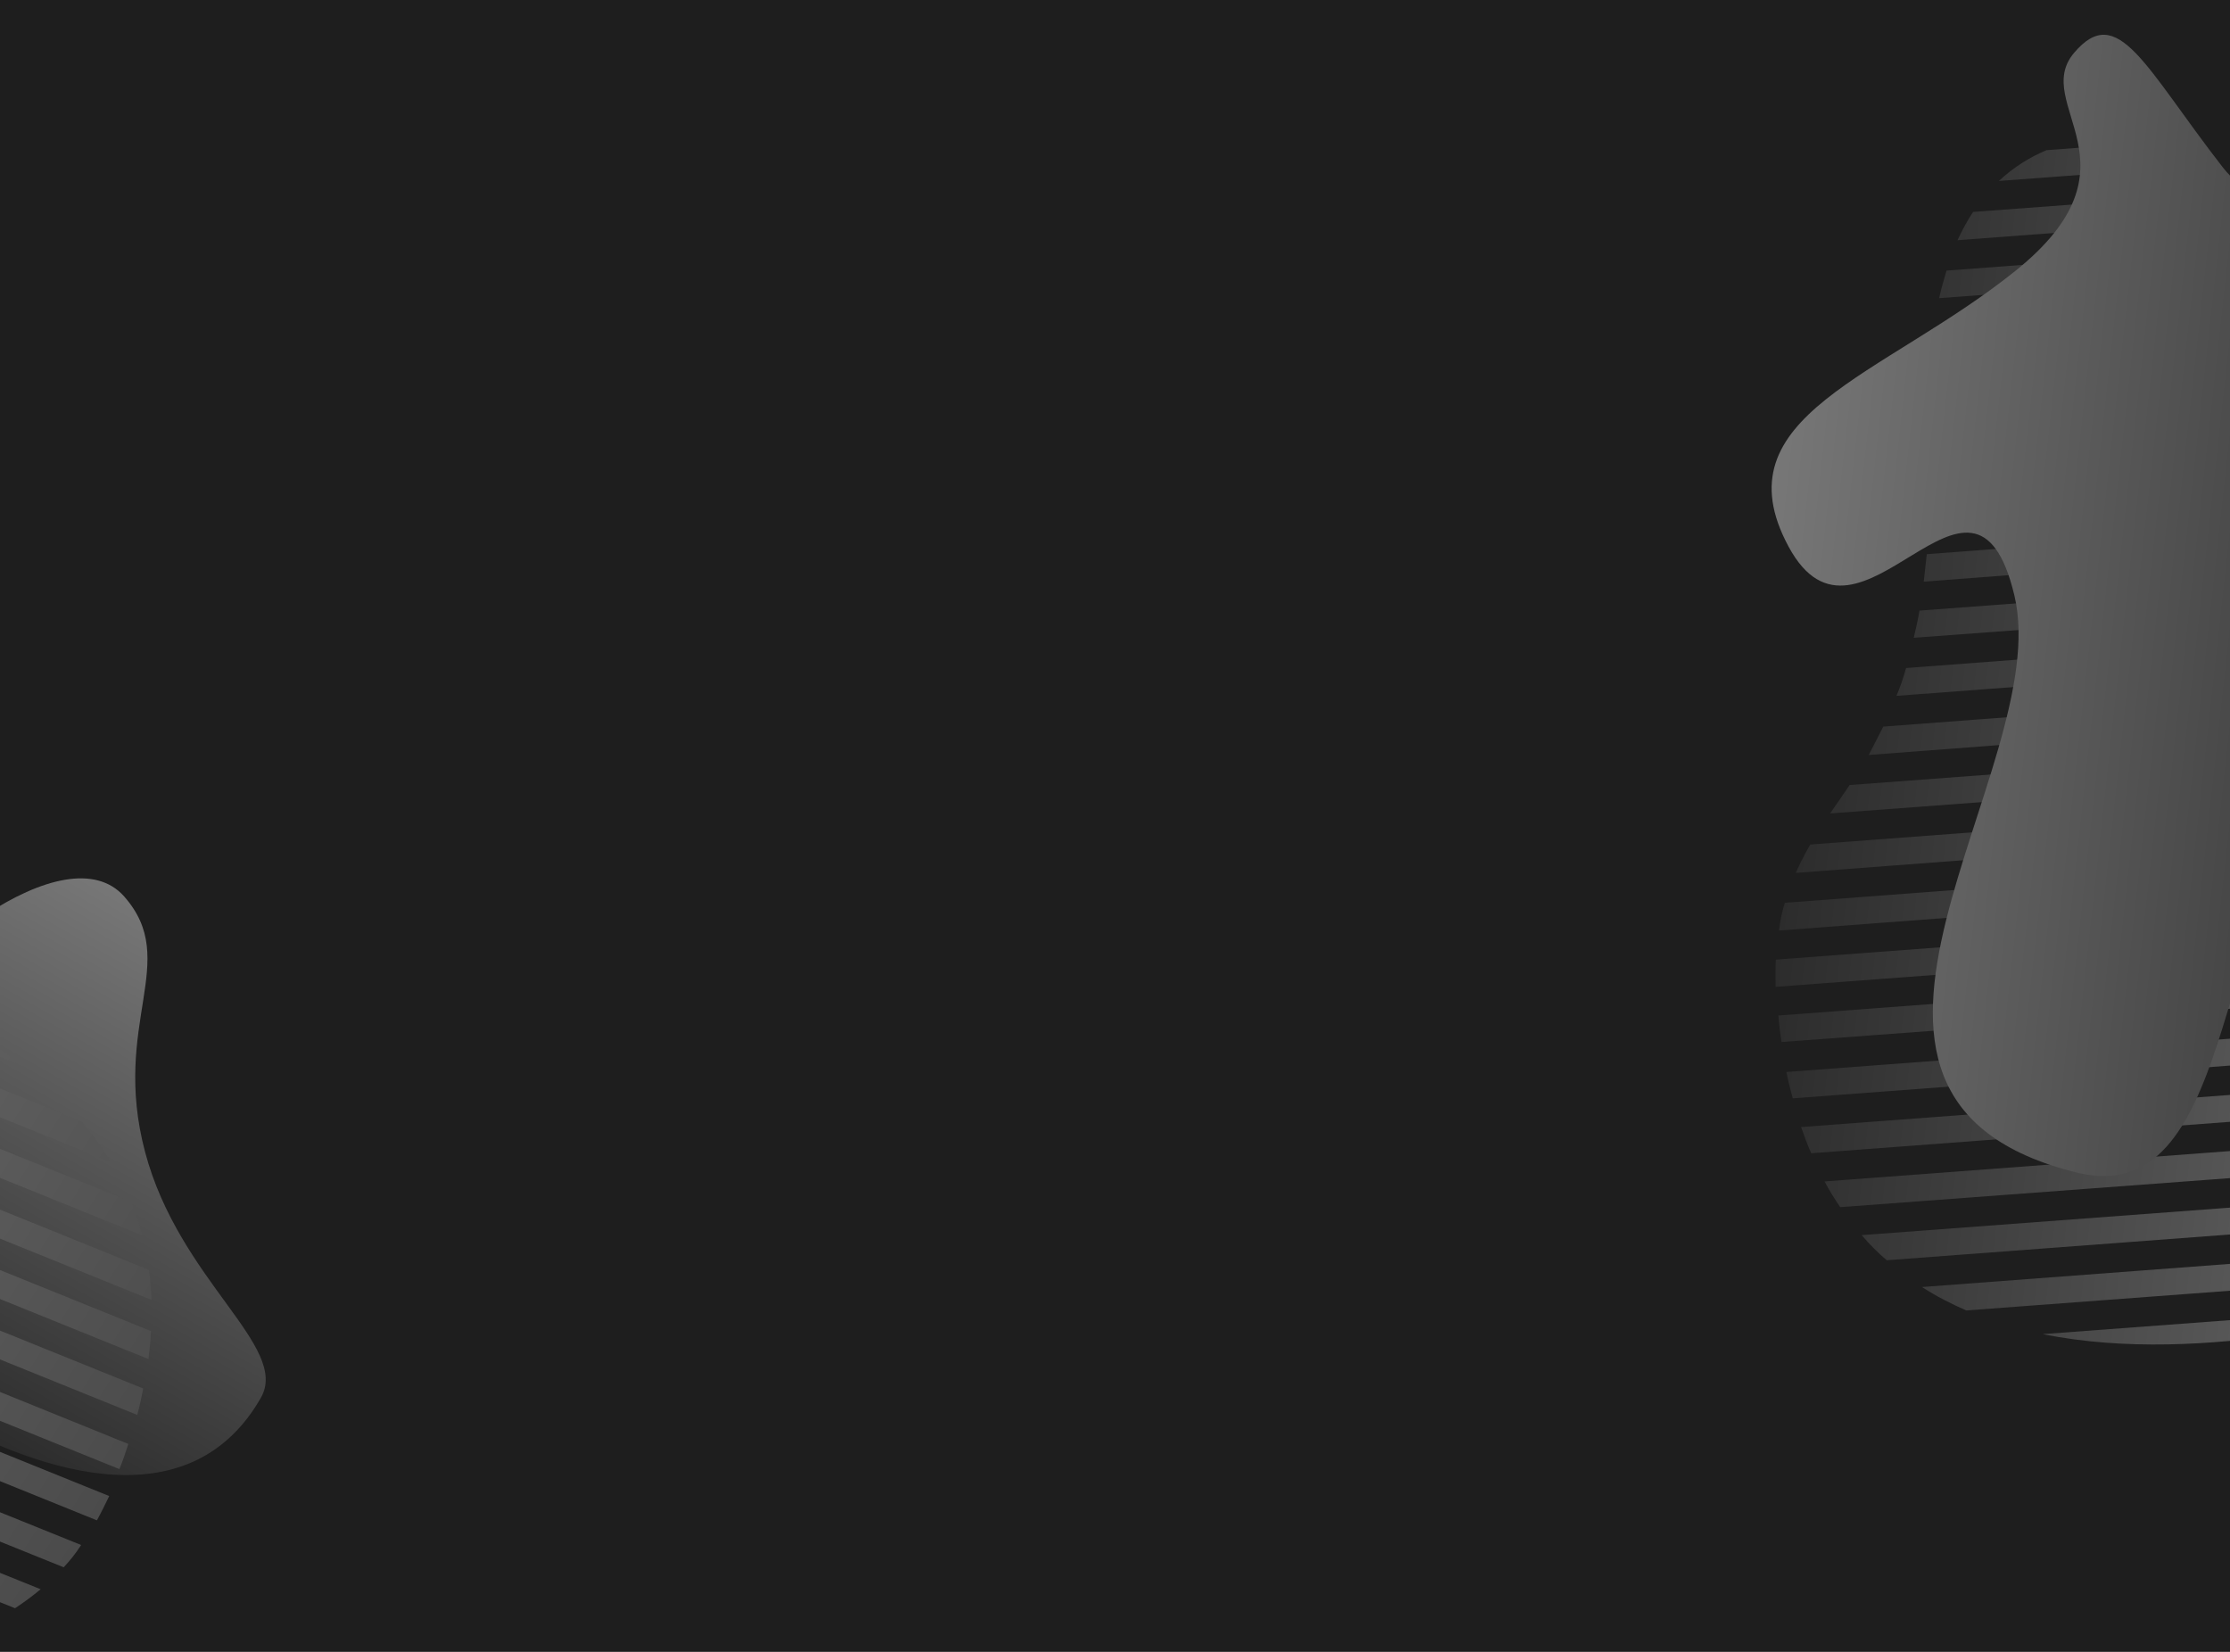
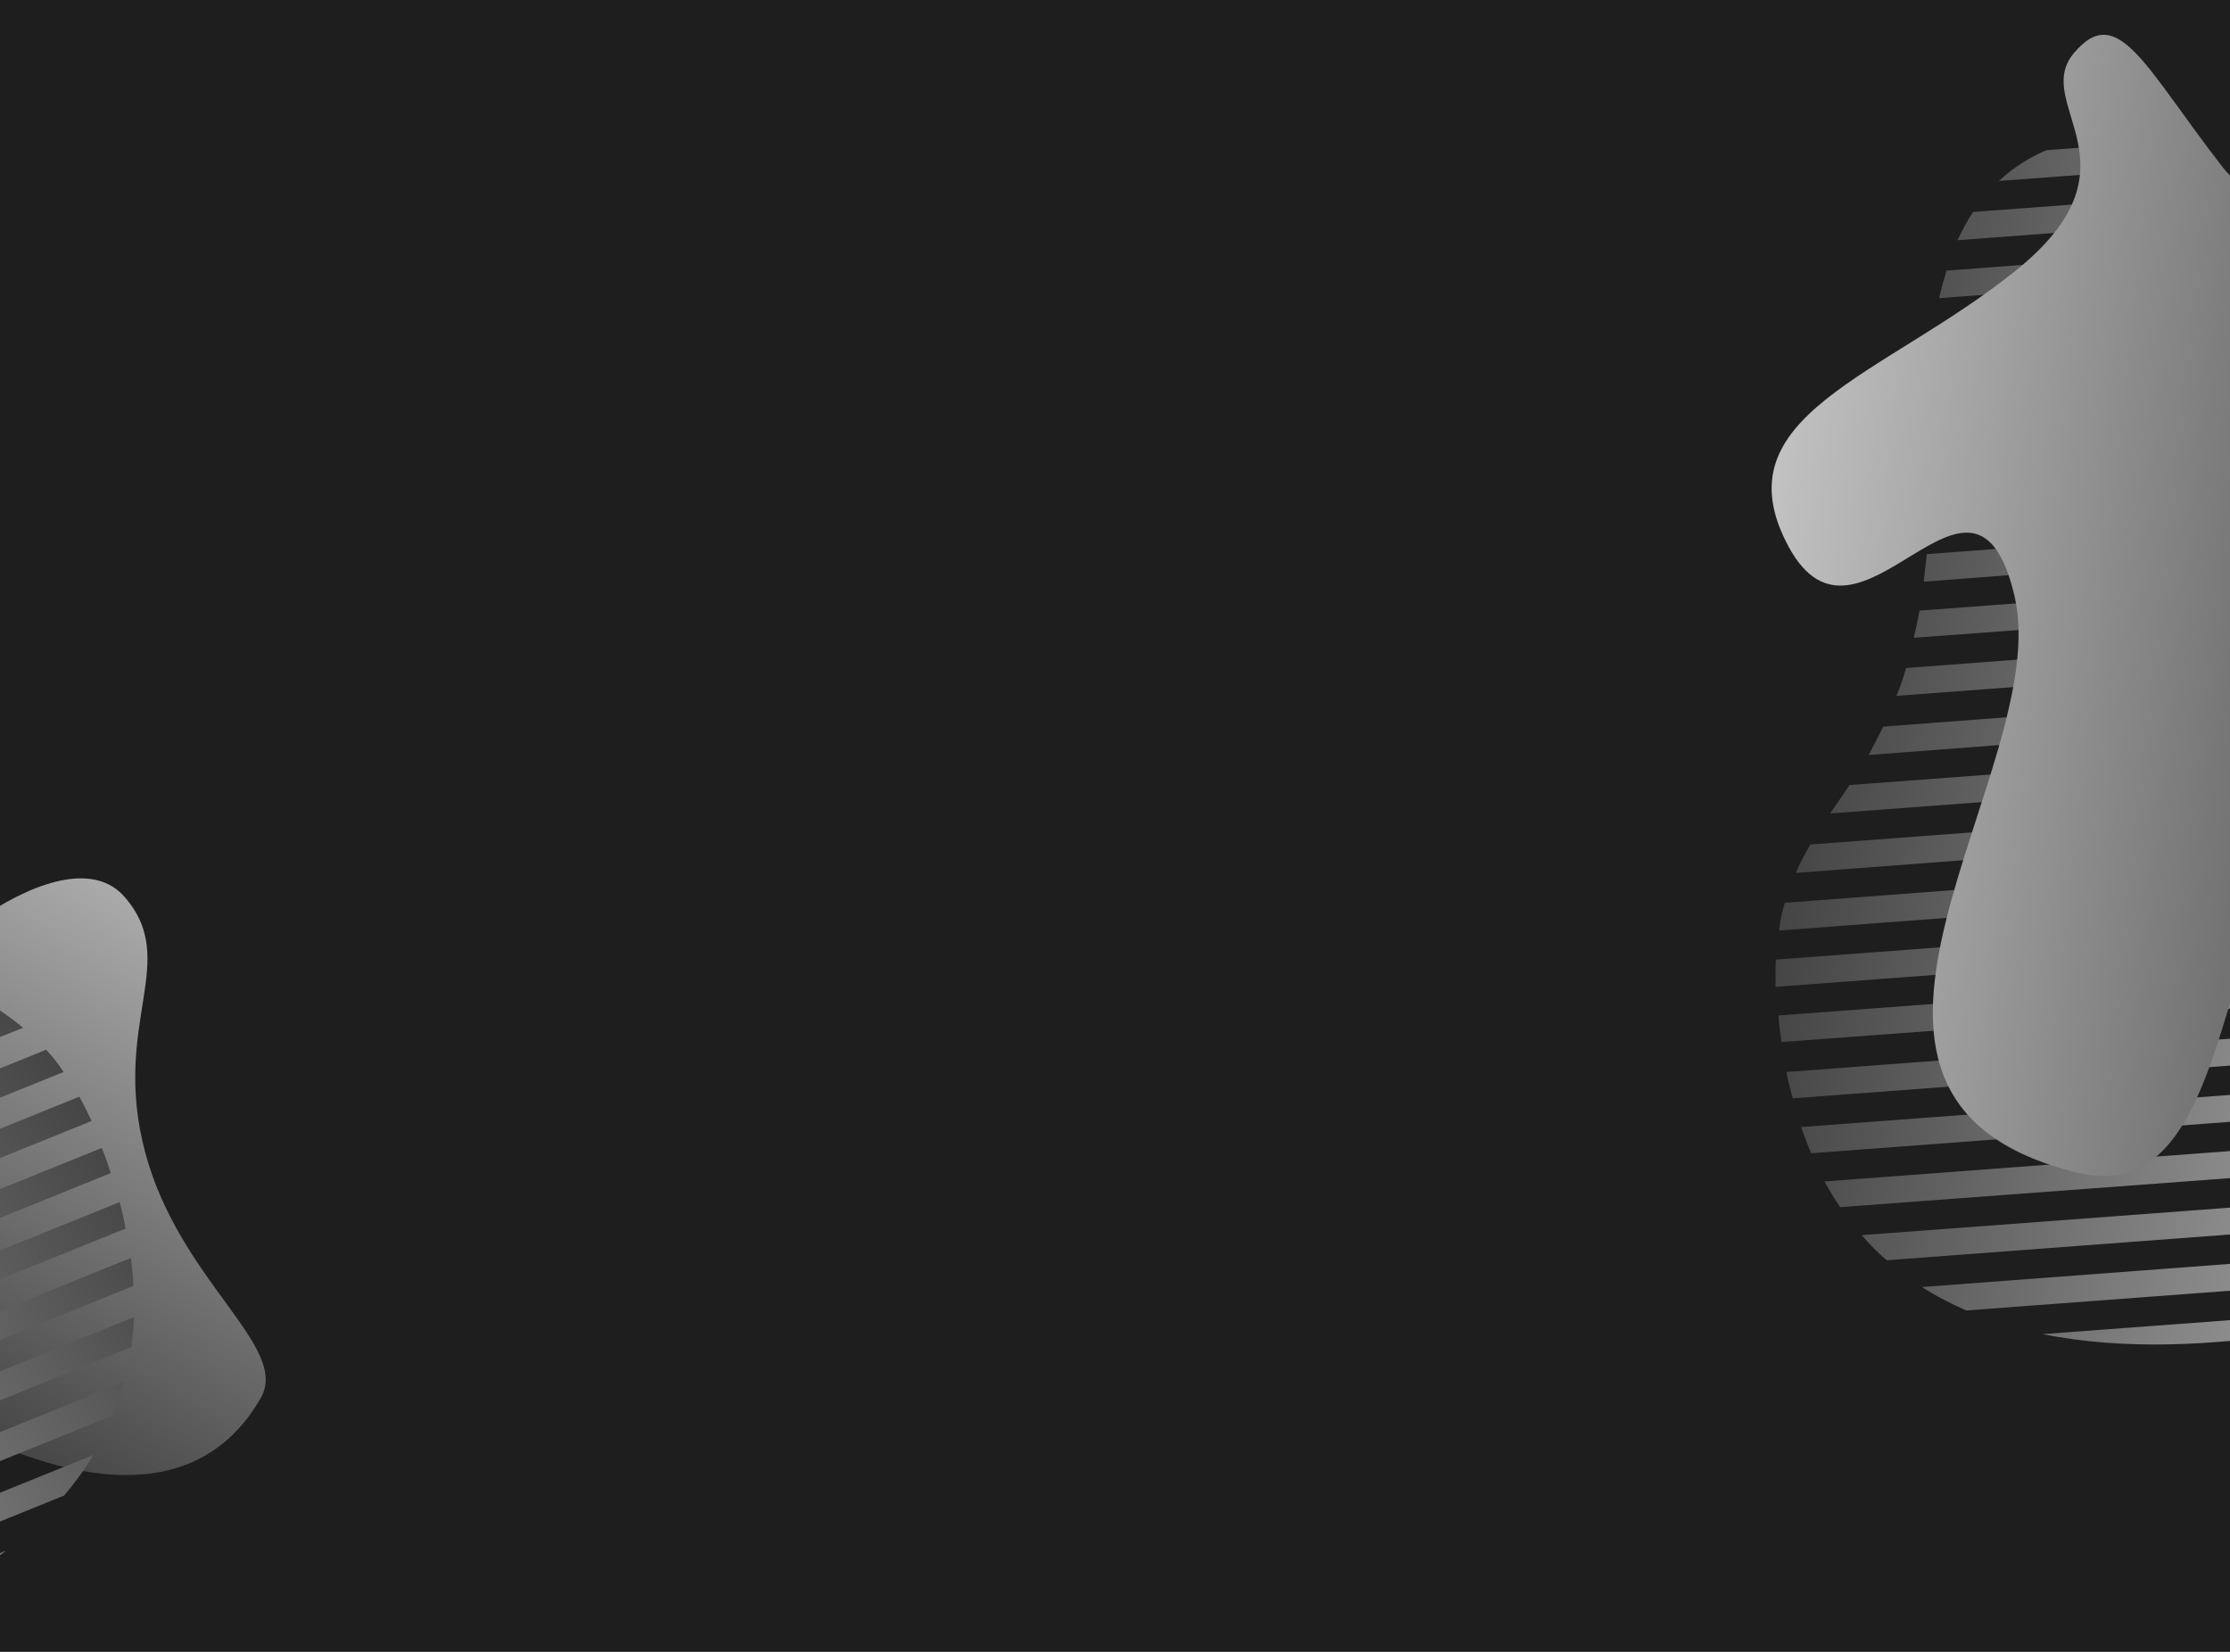
<svg xmlns="http://www.w3.org/2000/svg" xmlns:xlink="http://www.w3.org/1999/xlink" version="1.1" preserveAspectRatio="xMidYMid meet" viewBox="0 0 1350 1000" width="1350" height="1000">
  <defs>
-     <path d="M0 0L1350 0L1350 1000L0 1000L0 0Z" id="b6ZP1uy10V" />
-     <path d="M1461.95 790.83C1438.73 797.85 1412.36 803.54 1382.83 807.88C1339.58 814.01 1286.68 817.77 1236.63 807.64C1281.69 804.28 1439.42 792.52 1461.95 790.83ZM1543.29 750.6C1505.31 753.45 1201.49 776.28 1163.51 779.13C1172.14 784.7 1181.2 789.33 1190.34 793.31C1212.02 791.69 1320.41 783.58 1515.52 769C1528.48 761.18 1537.74 755.05 1543.29 750.6ZM1575.68 714.22C1530.81 717.57 1171.89 744.37 1127.02 747.72C1131.7 753.19 1136.75 758.36 1142.19 762.92C1170.26 760.82 1310.6 750.29 1563.23 731.33C1569.12 723.84 1573.27 718.13 1575.68 714.22ZM1590.13 678.84C1541.57 682.47 1153.08 711.57 1104.52 715.21C1107.54 720.82 1110.62 725.78 1114.03 730.78C1145.41 728.44 1302.28 716.76 1584.64 695.73C1587.22 688.31 1589.05 682.68 1590.13 678.84ZM1595.57 644.45C1545.04 648.23 1140.84 678.5 1090.32 682.29C1092.35 687.79 1094.1 692.94 1096.5 698.15C1129.67 695.66 1295.54 683.21 1594.1 660.79C1594.89 653.61 1595.38 648.17 1595.57 644.45ZM1595.02 610.39C1543.66 614.24 1132.8 645.1 1081.44 648.96C1082.5 654.36 1083.88 659.79 1085.3 664.9C1119.34 662.35 1289.53 649.6 1595.87 626.65C1595.55 619.58 1595.27 614.15 1595.02 610.39ZM1592.32 589.95C1591.52 585.24 1590.35 580.82 1589.19 576.4C1537.93 580.24 1127.88 610.93 1076.62 614.76C1076.99 620.41 1077.72 625.78 1078.49 630.81C1112.77 628.27 1284.16 615.54 1592.68 592.63C1592.59 591.52 1592.46 590.63 1592.32 589.95ZM1571.65 543.78C1521.99 547.49 1124.72 577.21 1075.06 580.92C1074.81 586.17 1074.89 591.46 1074.9 597.41C1108.69 594.87 1277.66 582.21 1581.81 559.42C1577.53 552.34 1574.14 547.13 1571.65 543.78ZM1538.17 512.03C1492.4 515.48 1126.26 543.08 1080.49 546.53C1078.94 551.64 1077.68 557.11 1077 563.31C1108.93 560.9 1268.59 548.86 1555.98 527.2C1548.36 520.42 1542.43 515.36 1538.17 512.03ZM1491.68 481.5C1452.11 484.48 1135.5 508.28 1095.93 511.25C1092.67 516.84 1089.74 522.46 1087.11 528.44C1115.64 526.27 1258.34 515.45 1515.18 495.97C1504.88 489.56 1497.05 484.74 1491.68 481.5ZM1441.21 451.2C1409.06 453.6 1151.85 472.84 1119.69 475.25C1115.75 481.09 1111.81 486.92 1107.9 492.44C1131.71 490.65 1250.75 481.74 1465.03 465.7C1454.3 459.24 1446.36 454.4 1441.21 451.2ZM1398.39 420.41C1372.56 422.35 1165.92 437.91 1140.09 439.86C1137.13 445.81 1134.2 451.43 1131.27 457.04C1150.33 455.6 1245.64 448.37 1417.21 435.35C1408.46 428.89 1402.18 423.91 1398.39 420.41ZM1369.25 388.15C1347.72 389.78 1175.43 402.78 1153.89 404.41C1152.23 410.5 1150.32 415.9 1148.08 421.26C1163.63 420.09 1241.41 414.23 1381.41 403.69C1375.77 396.9 1371.72 391.73 1369.25 388.15ZM1353.06 355.34C1333.95 356.77 1181.11 368.22 1162.01 369.65C1161.04 375.48 1159.77 380.96 1158.55 386.1C1171.93 385.11 1238.82 380.15 1359.23 371.21C1356.26 364.28 1354.2 358.99 1353.06 355.34ZM1347.84 321.76C1335.74 322.67 1275.27 327.25 1166.43 335.48L1164.6 352.11L1349.02 338.06C1348.26 330.94 1347.87 325.5 1347.84 321.76ZM1351.64 287.19C1333.33 288.57 1186.87 299.66 1168.56 301.05C1168.28 306.63 1168.32 312.25 1167.75 317.47C1179.82 316.55 1240.18 311.96 1348.83 303.71C1349.84 296.56 1350.78 291.05 1351.64 287.19ZM1358.28 262.83C1359.33 259.32 1360.7 255.84 1361.42 252.28C1342.12 253.73 1187.68 265.26 1168.38 266.7C1168.42 272.32 1168.5 277.61 1168.58 282.9C1181.09 281.98 1243.65 277.42 1356.26 269.21C1357 266.43 1357.68 264.31 1358.28 262.83ZM1368.52 217.74C1348.49 219.24 1188.2 231.18 1168.16 232.68C1168.24 237.97 1168.32 243.26 1168.36 248.87C1181.54 247.9 1247.43 243.05 1366.04 234.31C1367.29 226.96 1368.12 221.44 1368.52 217.74ZM1368.3 183.72C1355.1 184.71 1289.09 189.66 1170.26 198.58L1168.47 214.88L1369.15 199.99C1368.86 192.69 1368.57 187.27 1368.3 183.72ZM1360.11 150.14C1341.94 151.51 1196.55 162.45 1178.38 163.82C1176.79 169.26 1175.2 174.69 1173.9 180.49C1186.66 179.54 1250.45 174.78 1365.28 166.22C1363.22 158.95 1361.49 153.59 1360.11 150.14ZM1339.61 117.52C1325.09 118.59 1209.01 127.21 1194.5 128.29C1190.95 133.51 1188.02 139.13 1185.02 145.4C1196.1 144.58 1251.46 140.43 1351.11 132.97C1346.17 125.83 1342.34 120.68 1339.61 117.52ZM1320.93 101.27C1311.1 94.57 1300.08 89.73 1288.81 87.17C1283.81 87.55 1243.87 90.55 1238.88 90.92C1228.85 95.1 1218.93 101.27 1210.09 109.54C1232.26 107.89 1309.84 102.09 1320.93 101.27Z" id="c1PZYJy0ol" />
-     <linearGradient id="gradientc4rIQGDFIB" gradientUnits="userSpaceOnUse" x1="1613.19" y1="486.65" x2="1091.58" y2="429.28">
-       <stop style="stop-color: #777777;stop-opacity: 1" offset="0%" />
-       <stop style="stop-color: #2c2c2c;stop-opacity: 1" offset="100%" />
+     <path d="M0 0L1350 0L1350 1000L0 1000L0 0Z" id="b2ZZC5ioW9" />
+     <path d="M1461.95 790.83C1438.73 797.85 1412.36 803.54 1382.83 807.88C1339.58 814.01 1286.68 817.77 1236.63 807.64C1281.69 804.28 1439.42 792.52 1461.95 790.83ZM1543.29 750.6C1505.31 753.45 1201.49 776.28 1163.51 779.13C1172.14 784.7 1181.2 789.33 1190.34 793.31C1212.02 791.69 1320.41 783.58 1515.52 769C1528.48 761.18 1537.74 755.05 1543.29 750.6ZM1575.68 714.22C1530.81 717.57 1171.89 744.37 1127.02 747.72C1131.7 753.19 1136.75 758.36 1142.19 762.92C1170.26 760.82 1310.6 750.29 1563.23 731.33C1569.12 723.84 1573.27 718.13 1575.68 714.22ZM1590.13 678.84C1541.57 682.47 1153.08 711.57 1104.52 715.21C1107.54 720.82 1110.62 725.78 1114.03 730.78C1145.41 728.44 1302.28 716.76 1584.64 695.73C1587.22 688.31 1589.05 682.68 1590.13 678.84ZM1595.57 644.45C1545.04 648.23 1140.84 678.5 1090.32 682.29C1092.35 687.79 1094.1 692.94 1096.5 698.15C1129.67 695.66 1295.54 683.21 1594.1 660.79C1594.89 653.61 1595.38 648.17 1595.57 644.45ZM1595.02 610.39C1543.66 614.24 1132.8 645.1 1081.44 648.96C1082.5 654.36 1083.88 659.79 1085.3 664.9C1119.34 662.35 1289.53 649.6 1595.87 626.65C1595.55 619.58 1595.27 614.15 1595.02 610.39ZM1592.32 589.95C1591.52 585.24 1590.35 580.82 1589.19 576.4C1537.93 580.24 1127.88 610.93 1076.62 614.76C1076.99 620.41 1077.72 625.78 1078.49 630.81C1112.77 628.27 1284.16 615.54 1592.68 592.63C1592.59 591.52 1592.46 590.63 1592.32 589.95ZM1571.65 543.78C1521.99 547.49 1124.72 577.21 1075.06 580.92C1074.81 586.17 1074.89 591.46 1074.9 597.41C1108.69 594.87 1277.66 582.21 1581.81 559.42C1577.53 552.34 1574.14 547.13 1571.65 543.78ZM1538.17 512.03C1492.4 515.48 1126.26 543.08 1080.49 546.53C1078.94 551.64 1077.68 557.11 1077 563.31C1108.93 560.9 1268.59 548.86 1555.98 527.2C1548.36 520.42 1542.43 515.36 1538.17 512.03ZM1491.68 481.5C1452.11 484.48 1135.5 508.28 1095.93 511.25C1092.67 516.84 1089.74 522.46 1087.11 528.44C1115.64 526.27 1258.34 515.45 1515.18 495.97C1504.88 489.56 1497.05 484.74 1491.68 481.5ZM1441.21 451.2C1409.06 453.6 1151.85 472.84 1119.69 475.25C1115.75 481.09 1111.81 486.92 1107.9 492.44C1131.71 490.65 1250.75 481.74 1465.03 465.7C1454.3 459.24 1446.36 454.4 1441.21 451.2ZM1398.39 420.41C1372.56 422.35 1165.92 437.91 1140.09 439.86C1137.13 445.81 1134.2 451.43 1131.27 457.04C1150.33 455.6 1245.64 448.37 1417.21 435.35C1408.46 428.89 1402.18 423.91 1398.39 420.41ZM1369.25 388.15C1347.72 389.78 1175.43 402.78 1153.89 404.41C1152.23 410.5 1150.32 415.9 1148.08 421.26C1163.63 420.09 1241.41 414.23 1381.41 403.69C1375.77 396.9 1371.72 391.73 1369.25 388.15ZM1353.06 355.34C1333.95 356.77 1181.11 368.22 1162.01 369.65C1161.04 375.48 1159.77 380.96 1158.55 386.1C1171.93 385.11 1238.82 380.15 1359.23 371.21C1356.26 364.28 1354.2 358.99 1353.06 355.34ZM1347.84 321.76C1335.74 322.67 1275.27 327.25 1166.43 335.48L1164.6 352.11L1349.02 338.06C1348.26 330.94 1347.87 325.5 1347.84 321.76ZM1351.64 287.19C1333.33 288.57 1186.87 299.66 1168.56 301.05C1168.28 306.63 1168.32 312.25 1167.75 317.47C1179.82 316.55 1240.18 311.96 1348.83 303.71C1349.84 296.56 1350.78 291.05 1351.64 287.19ZM1358.28 262.83C1359.33 259.32 1360.7 255.84 1361.42 252.28C1342.12 253.73 1187.68 265.26 1168.38 266.7C1168.42 272.32 1168.5 277.61 1168.58 282.9C1181.09 281.98 1243.65 277.42 1356.26 269.21C1357 266.43 1357.68 264.31 1358.28 262.83ZM1368.52 217.74C1348.49 219.24 1188.2 231.18 1168.16 232.68C1168.24 237.97 1168.32 243.26 1168.36 248.87C1181.54 247.9 1247.43 243.05 1366.04 234.31C1367.29 226.96 1368.12 221.44 1368.52 217.74ZM1368.3 183.72C1355.1 184.71 1289.09 189.66 1170.26 198.58L1168.47 214.88L1369.15 199.99C1368.86 192.69 1368.57 187.27 1368.3 183.72ZM1360.11 150.14C1341.94 151.51 1196.55 162.45 1178.38 163.82C1176.79 169.26 1175.2 174.69 1173.9 180.49C1186.66 179.54 1250.45 174.78 1365.28 166.22C1363.22 158.95 1361.49 153.59 1360.11 150.14ZM1339.61 117.52C1325.09 118.59 1209.01 127.21 1194.5 128.29C1190.95 133.51 1188.02 139.13 1185.02 145.4C1196.1 144.58 1251.46 140.43 1351.11 132.97C1346.17 125.83 1342.34 120.68 1339.61 117.52ZM1320.93 101.27C1311.1 94.57 1300.08 89.73 1288.81 87.17C1283.81 87.55 1243.87 90.55 1238.88 90.92C1228.85 95.1 1218.93 101.27 1210.09 109.54C1232.26 107.89 1309.84 102.09 1320.93 101.27Z" id="aEhALMuE1" />
+     <linearGradient id="gradienthci3A4O7h" gradientUnits="userSpaceOnUse" x1="1613.19" y1="486.65" x2="1091.58" y2="429.28">
+       <stop style="stop-color: #c2c2c2;stop-opacity: 1" offset="0%" />
+       <stop style="stop-color: #454545;stop-opacity: 1" offset="100%" />
    </linearGradient>
-     <path d="M1402.55 484.57C1464.69 414.83 1597.9 299.09 1553.82 177.72C1509.73 56.35 1392.81 161.99 1345.67 101.35C1298.54 40.71 1282.15 0.61 1255.59 32.02C1229.03 63.43 1299.95 99.95 1219.94 164.1C1139.93 228.25 1039.99 251.59 1082.76 330.89C1125.53 410.2 1194.38 255.37 1219.47 360.45C1244.55 465.54 1071.17 664.34 1257.61 709.93C1352.46 732.91 1340.41 554.32 1402.55 484.57Z" id="a88VZtqPDi" />
-     <linearGradient id="gradientd50Xp2DjNd" gradientUnits="userSpaceOnUse" x1="1544.84" y1="396.58" x2="1066.74" y2="343.99">
-       <stop style="stop-color: #2c2c2c;stop-opacity: 1" offset="0%" />
-       <stop style="stop-color: #777777;stop-opacity: 1" offset="100%" />
+     <path d="M1402.55 484.57C1464.69 414.83 1597.9 299.09 1553.82 177.72C1509.73 56.35 1392.81 161.99 1345.67 101.35C1298.54 40.71 1282.15 0.61 1255.59 32.02C1229.03 63.43 1299.95 99.95 1219.94 164.1C1139.93 228.25 1039.99 251.59 1082.76 330.89C1125.53 410.2 1194.38 255.37 1219.47 360.45C1244.55 465.54 1071.17 664.34 1257.61 709.93C1352.46 732.91 1340.41 554.32 1402.55 484.57Z" id="b45lNkARrX" />
+     <linearGradient id="gradientftE2OL6NE" gradientUnits="userSpaceOnUse" x1="1544.84" y1="396.58" x2="1066.74" y2="343.99">
+       <stop style="stop-color: #454545;stop-opacity: 1" offset="0%" />
+       <stop style="stop-color: #c2c2c2;stop-opacity: 1" offset="100%" />
    </linearGradient>
-     <path d="M87.83 697.38C108.54 775.48 175.65 815.19 157.91 846.22C116.65 918.38 30.08 895.53 -42.08 854.28C-114.25 813.02 -139.34 720.94 -98.09 648.77C-56.83 576.61 40.61 503.48 75.19 542.72C109.78 581.95 67.11 619.28 87.83 697.38Z" id="b1p3m85XjB" />
-     <linearGradient id="gradientaaDCLFy8u" gradientUnits="userSpaceOnUse" x1="130.14" y1="572.16" x2="-33.83" y2="858.99">
-       <stop style="stop-color: #777777;stop-opacity: 1" offset="0%" />
-       <stop style="stop-color: #2c2c2c;stop-opacity: 1" offset="100%" />
+     <path d="M87.83 697.38C108.54 775.48 175.65 815.19 157.91 846.22C116.65 918.38 30.08 895.53 -42.08 854.28C-114.25 813.02 -139.34 720.94 -98.09 648.77C-56.83 576.61 40.61 503.48 75.19 542.72C109.78 581.95 67.11 619.28 87.83 697.38Z" id="a19xDwhQEi" />
+     <linearGradient id="gradienta15EXVZwis" gradientUnits="userSpaceOnUse" x1="130.14" y1="572.16" x2="-33.83" y2="858.99">
+       <stop style="stop-color: #aaaaaa;stop-opacity: 1" offset="0%" />
+       <stop style="stop-color: #454545;stop-opacity: 1" offset="100%" />
    </linearGradient>
-     <path d="M-195.15 560.76C-171.23 564.76 -145.07 571.35 -116.67 580.54C-75.18 594.21 -26.09 614.28 14.29 645.54C-27.6 628.58 -174.21 569.24 -195.15 560.76ZM-285.9 560.79C-250.59 575.06 31.89 689.23 67.21 703.5C61.94 694.68 55.86 686.51 49.43 678.9C29.28 670.75 -71.48 629.98 -252.85 556.6C-267.93 557.87 -278.95 559.26 -285.9 560.79ZM-331.05 579.05C-289.35 595.93 44.29 730.95 86 747.82C84.22 740.85 81.99 733.97 79.14 727.48C53.04 716.93 -77.44 664.17 -312.31 569.22C-320.91 573.33 -327.16 576.61 -331.05 579.05ZM-359.69 604.36C-314.55 622.62 46.61 768.68 91.76 786.94C91.54 780.57 90.98 774.76 90.13 768.77C60.97 756.96 -84.83 697.92 -347.28 591.65C-352.88 597.16 -357.02 601.4 -359.69 604.36ZM-379.8 632.79C-332.83 651.78 42.93 803.75 89.9 822.75C90.52 816.91 91.23 811.53 91.4 805.79C60.55 793.32 -93.66 730.99 -371.24 618.79C-375.13 624.87 -377.98 629.54 -379.8 632.79ZM-394.41 663.56C-346.65 682.86 35.35 837.26 83.1 856.56C84.54 851.25 85.71 845.77 86.7 840.56C55.06 827.76 -103.16 763.78 -387.96 648.6C-390.81 655.09 -392.96 660.08 -394.41 663.56ZM-401.04 683.08C-402.4 687.66 -403.32 692.13 -404.23 696.61C-356.58 715.89 24.61 870.08 72.26 889.35C74.44 884.12 76.16 878.99 77.7 874.14C45.84 861.23 -113.45 796.69 -400.18 680.51C-400.58 681.55 -400.87 682.41 -401.04 683.08ZM-402.97 733.63C-356.81 752.31 12.5 901.71 58.67 920.38C61.22 915.78 63.49 911 66.12 905.67C34.7 892.97 -122.39 829.45 -405.15 715.11C-404.44 723.35 -403.72 729.52 -402.97 733.63ZM-387.02 776.92C-344.46 794.11 -4 931.62 38.55 948.8C42.21 944.91 45.77 940.56 49.12 935.31C19.43 923.32 -129.03 863.36 -396.27 755.44C-392.44 764.89 -389.36 772.05 -387.02 776.92ZM-358.88 824.89C-322.08 839.76 -27.71 958.72 9.09 973.59C14.48 970.02 19.6 966.28 24.61 962.09C-1.93 951.39 -134.64 897.86 -373.53 801.51C-367.14 811.82 -362.25 819.62 -358.88 824.89ZM-327.06 874.43C-297.17 886.52 -58.06 983.24 -28.17 995.33C-22.05 991.85 -15.93 988.36 -9.98 985.15C-32.12 976.2 -142.79 931.44 -341.99 850.87C-335.23 861.42 -330.25 869.27 -327.06 874.43ZM-302.31 921C-278.29 930.71 -86.15 1008.32 -62.14 1018.02C-56.85 1014 -51.73 1010.26 -46.61 1006.52C-64.34 999.37 -152.99 963.62 -312.56 899.27C-307.58 908.94 -304.16 916.19 -302.31 921ZM-290.49 962.83C-270.46 970.91 -110.25 1035.6 -90.22 1043.69C-86.03 1038.96 -81.92 1034.97 -77.54 1031.15C-92 1025.31 -164.32 996.1 -294.5 943.52C-292.45 952.09 -291.11 958.53 -290.49 962.83ZM-290.5 999.42C-272.74 1006.6 -130.66 1064.07 -112.9 1071.25C-109.44 1066.45 -105.88 1062.1 -102.5 1058.03C-114.94 1052.99 -177.11 1027.8 -289.01 982.46C-289.41 989.99 -289.91 995.64 -290.5 999.42ZM-300.71 1031.84C-289.46 1036.38 -233.23 1059.07 -132 1099.93L-122.99 1085.83L-294.54 1016.7C-297.02 1023.42 -299.07 1028.47 -300.71 1031.84ZM-319.44 1061.14C-302.41 1068.01 -166.2 1122.97 -149.17 1129.84C-146.44 1124.96 -143.99 1119.91 -141.17 1115.49C-152.39 1110.96 -208.54 1088.32 -309.6 1047.57C-313.67 1053.54 -316.95 1058.06 -319.44 1061.14ZM-336.18 1080.04C-338.68 1082.72 -341.45 1085.24 -343.67 1088.1C-325.73 1095.36 -182.17 1153.45 -164.23 1160.72C-161.78 1155.66 -159.5 1150.89 -157.23 1146.11C-168.85 1141.38 -226.95 1117.75 -331.54 1075.21C-333.44 1077.37 -334.99 1078.98 -336.18 1080.04ZM-365.34 1115.92C-346.72 1123.46 -197.73 1183.77 -179.11 1191.31C-176.83 1186.54 -174.56 1181.76 -172.11 1176.71C-184.35 1171.74 -245.58 1146.89 -355.78 1102.17C-360.15 1108.2 -363.34 1112.78 -365.34 1115.92ZM-380.22 1146.52C-367.95 1151.48 -306.57 1176.29 -196.1 1220.95L-187.27 1207.13L-373.78 1131.55C-376.74 1138.23 -378.89 1143.21 -380.22 1146.52ZM-387.76 1180.25C-370.86 1187.08 -235.68 1241.69 -218.78 1248.52C-214.94 1244.35 -211.11 1240.18 -207.38 1235.55C-219.24 1230.75 -278.53 1206.75 -385.26 1163.54C-386.63 1170.97 -387.47 1176.54 -387.76 1180.25ZM-383.83 1218.58C-370.34 1224.05 -262.46 1267.76 -248.97 1273.22C-243.48 1270.11 -238.36 1266.37 -232.9 1262.08C-243.19 1257.92 -294.65 1237.1 -387.29 1199.63C-386.03 1208.22 -384.88 1214.54 -383.83 1218.58ZM-374.29 1241.43C-368.44 1251.78 -360.71 1261.01 -351.74 1268.3C-347.1 1270.17 -309.96 1285.18 -305.32 1287.06C-294.47 1287.76 -282.84 1286.62 -271.26 1283.12C-291.87 1274.78 -363.98 1245.6 -374.29 1241.43Z" id="a2zwuC4OLF" />
-     <linearGradient id="gradientaKlJp9Z5A" gradientUnits="userSpaceOnUse" x1="-465.52" y1="766.44" x2="-23.34" y2="1049.01">
-       <stop style="stop-color: #7a7a7a;stop-opacity: 1" offset="0%" />
-       <stop style="stop-color: #4b4b4b;stop-opacity: 1" offset="100%" />
+     <path d="M-205.79 1023.52C-181.86 1019.52 -155.71 1012.93 -127.31 1003.74C-85.81 990.07 -36.73 970 3.65 938.74C-38.24 955.7 -184.85 1015.04 -205.79 1023.52ZM-296.54 1023.49C-261.23 1009.22 21.26 895.06 56.57 880.78C51.3 889.6 45.22 897.77 38.8 905.38C18.64 913.53 -82.12 954.3 -263.49 1027.68C-278.57 1026.42 -289.59 1025.02 -296.54 1023.49ZM-341.69 1005.23C-299.99 988.35 33.65 853.34 75.36 836.46C73.58 843.43 71.36 850.31 68.5 856.8C42.4 867.35 -88.08 920.11 -322.95 1015.06C-331.55 1010.95 -337.8 1007.67 -341.69 1005.23ZM-370.33 979.92C-325.18 961.66 35.98 815.6 81.12 797.34C80.91 803.71 80.34 809.52 79.49 815.51C50.33 827.32 -95.47 886.36 -357.92 992.63C-363.52 987.12 -367.66 982.88 -370.33 979.92ZM-390.44 951.49C-343.47 932.5 32.3 780.53 79.27 761.53C79.88 767.37 80.6 772.75 80.76 778.49C49.92 790.96 -104.3 853.29 -381.88 965.49C-385.77 959.41 -388.62 954.74 -390.44 951.49ZM-405.04 920.72C-357.29 901.42 24.71 747.02 72.46 727.72C73.9 733.03 75.07 738.51 76.06 743.72C44.42 756.52 -113.8 820.5 -398.6 935.68C-401.45 929.19 -403.59 924.2 -405.04 920.72ZM-411.67 901.2C-413.04 896.62 -413.96 892.15 -414.87 887.67C-367.22 868.39 13.98 714.2 61.63 694.93C63.8 700.16 65.52 705.29 67.06 710.14C35.21 723.05 -124.09 787.59 -410.81 903.77C-411.22 902.73 -411.5 901.87 -411.67 901.2ZM-413.61 850.65C-367.44 831.97 1.86 682.57 48.03 663.9C50.58 668.5 52.85 673.28 55.48 678.61C24.06 691.31 -133.03 754.83 -415.79 869.17C-415.08 860.93 -414.35 854.76 -413.61 850.65ZM-397.66 807.36C-355.1 790.17 -14.64 652.66 27.92 635.48C31.57 639.37 35.13 643.72 38.49 648.97C8.79 660.96 -139.67 720.92 -406.9 828.84C-403.08 819.39 -400 812.23 -397.66 807.36ZM-369.51 759.39C-332.72 744.52 -38.35 625.56 -1.55 610.69C3.84 614.26 8.96 618 13.97 622.19C-12.57 632.9 -145.28 686.42 -384.17 782.77C-377.78 772.46 -372.89 764.66 -369.51 759.39ZM-337.7 709.85C-307.81 697.76 -68.7 601.04 -38.81 588.95C-32.69 592.43 -26.57 595.92 -20.62 599.13C-42.75 608.08 -153.42 652.84 -352.63 733.41C-345.87 722.86 -340.89 715.01 -337.7 709.85ZM-312.95 663.28C-288.93 653.57 -96.79 575.96 -72.78 566.26C-67.48 570.28 -62.37 574.02 -57.25 577.76C-74.98 584.91 -163.63 620.66 -323.2 685.01C-318.22 675.34 -314.8 668.09 -312.95 663.28ZM-301.12 621.45C-281.1 613.37 -120.89 548.68 -100.86 540.59C-96.67 545.32 -92.56 549.31 -88.18 553.13C-102.64 558.97 -174.96 588.18 -305.14 640.76C-303.09 632.19 -301.75 625.75 -301.12 621.45ZM-301.14 584.86C-283.38 577.68 -141.3 520.21 -123.54 513.03C-120.08 517.83 -116.52 522.18 -113.14 526.25C-125.58 531.29 -187.75 556.48 -299.65 601.82C-300.05 594.29 -300.55 588.64 -301.14 584.86ZM-311.35 552.44C-300.1 547.9 -243.86 525.21 -142.64 484.35L-133.63 498.45L-305.18 567.58C-307.66 560.86 -309.71 555.81 -311.35 552.44ZM-330.07 523.14C-313.05 516.27 -176.84 461.31 -159.81 454.44C-157.08 459.32 -154.63 464.37 -151.8 468.79C-163.03 473.32 -219.18 495.96 -320.23 536.71C-324.31 530.74 -327.59 526.22 -330.07 523.14ZM-346.82 504.24C-349.32 501.56 -352.09 499.04 -354.31 496.18C-336.36 488.92 -192.81 430.83 -174.87 423.56C-172.42 428.62 -170.14 433.39 -167.87 438.17C-179.49 442.9 -237.59 466.53 -342.18 509.07C-344.08 506.91 -345.63 505.3 -346.82 504.24ZM-375.98 468.36C-357.36 460.82 -208.37 400.51 -189.75 392.97C-187.47 397.74 -185.2 402.52 -182.75 407.57C-194.99 412.54 -256.21 437.39 -366.42 482.11C-370.79 476.08 -373.98 471.5 -375.98 468.36ZM-390.86 437.76C-378.58 432.8 -317.21 407.99 -206.74 363.33L-197.9 377.15L-384.41 452.73C-387.38 446.05 -389.53 441.07 -390.86 437.76ZM-398.4 404.03C-381.5 397.21 -246.31 342.59 -229.42 335.76C-225.58 339.93 -221.75 344.11 -218.02 348.73C-229.87 353.53 -289.17 377.53 -395.9 420.74C-397.27 413.31 -398.11 407.74 -398.4 404.03ZM-394.47 365.7C-380.98 360.23 -273.1 316.52 -259.61 311.06C-254.12 314.17 -249 317.91 -243.53 322.2C-253.83 326.37 -305.29 347.18 -397.93 384.65C-396.67 376.06 -395.52 369.74 -394.47 365.7ZM-384.92 342.85C-379.08 332.5 -371.35 323.27 -362.38 315.98C-357.73 314.11 -320.6 299.1 -315.96 297.22C-305.11 296.52 -293.48 297.66 -281.9 301.16C-302.51 309.5 -374.62 338.68 -384.92 342.85Z" id="h1pgXTRTMf" />
+     <linearGradient id="gradientcokvA2okh" gradientUnits="userSpaceOnUse" x1="-476.16" y1="817.84" x2="-33.98" y2="535.28">
+       <stop style="stop-color: #c2c2c2;stop-opacity: 1" offset="0%" />
+       <stop style="stop-color: #454545;stop-opacity: 1" offset="100%" />
    </linearGradient>
  </defs>
  <g>
    <g>
      <g>
-         <use xlink:href="#b6ZP1uy10V" opacity="1" fill="#1e1e1e" fill-opacity="1" />
+         <use xlink:href="#b2ZZC5ioW9" opacity="1" fill="#1e1e1e" fill-opacity="1" />
      </g>
      <g>
-         <use xlink:href="#c1PZYJy0ol" opacity="1" fill="url(#gradientc4rIQGDFIB)" />
+         <use xlink:href="#aEhALMuE1" opacity="1" fill="url(#gradienthci3A4O7h)" />
        <g>
-           <use xlink:href="#c1PZYJy0ol" opacity="1" fill-opacity="0" stroke="#000000" stroke-width="1" stroke-opacity="0" />
+           <use xlink:href="#aEhALMuE1" opacity="1" fill-opacity="0" stroke="#000000" stroke-width="1" stroke-opacity="0" />
        </g>
      </g>
      <g>
-         <use xlink:href="#a88VZtqPDi" opacity="1" fill="url(#gradientd50Xp2DjNd)" />
+         <use xlink:href="#b45lNkARrX" opacity="1" fill="url(#gradientftE2OL6NE)" />
        <g>
-           <use xlink:href="#a88VZtqPDi" opacity="1" fill-opacity="0" stroke="#000000" stroke-width="1" stroke-opacity="0" />
+           <use xlink:href="#b45lNkARrX" opacity="1" fill-opacity="0" stroke="#000000" stroke-width="1" stroke-opacity="0" />
        </g>
      </g>
      <g>
-         <use xlink:href="#b1p3m85XjB" opacity="1" fill="url(#gradientaaDCLFy8u)" />
+         <use xlink:href="#a19xDwhQEi" opacity="1" fill="url(#gradienta15EXVZwis)" />
      </g>
      <g>
-         <use xlink:href="#a2zwuC4OLF" opacity="1" fill="url(#gradientaKlJp9Z5A)" />
+         <use xlink:href="#h1pgXTRTMf" opacity="1" fill="url(#gradientcokvA2okh)" />
        <g>
-           <use xlink:href="#a2zwuC4OLF" opacity="1" fill-opacity="0" stroke="#000000" stroke-width="1" stroke-opacity="0" />
+           <use xlink:href="#h1pgXTRTMf" opacity="1" fill-opacity="0" stroke="#000000" stroke-width="1" stroke-opacity="0" />
        </g>
      </g>
    </g>
  </g>
</svg>
